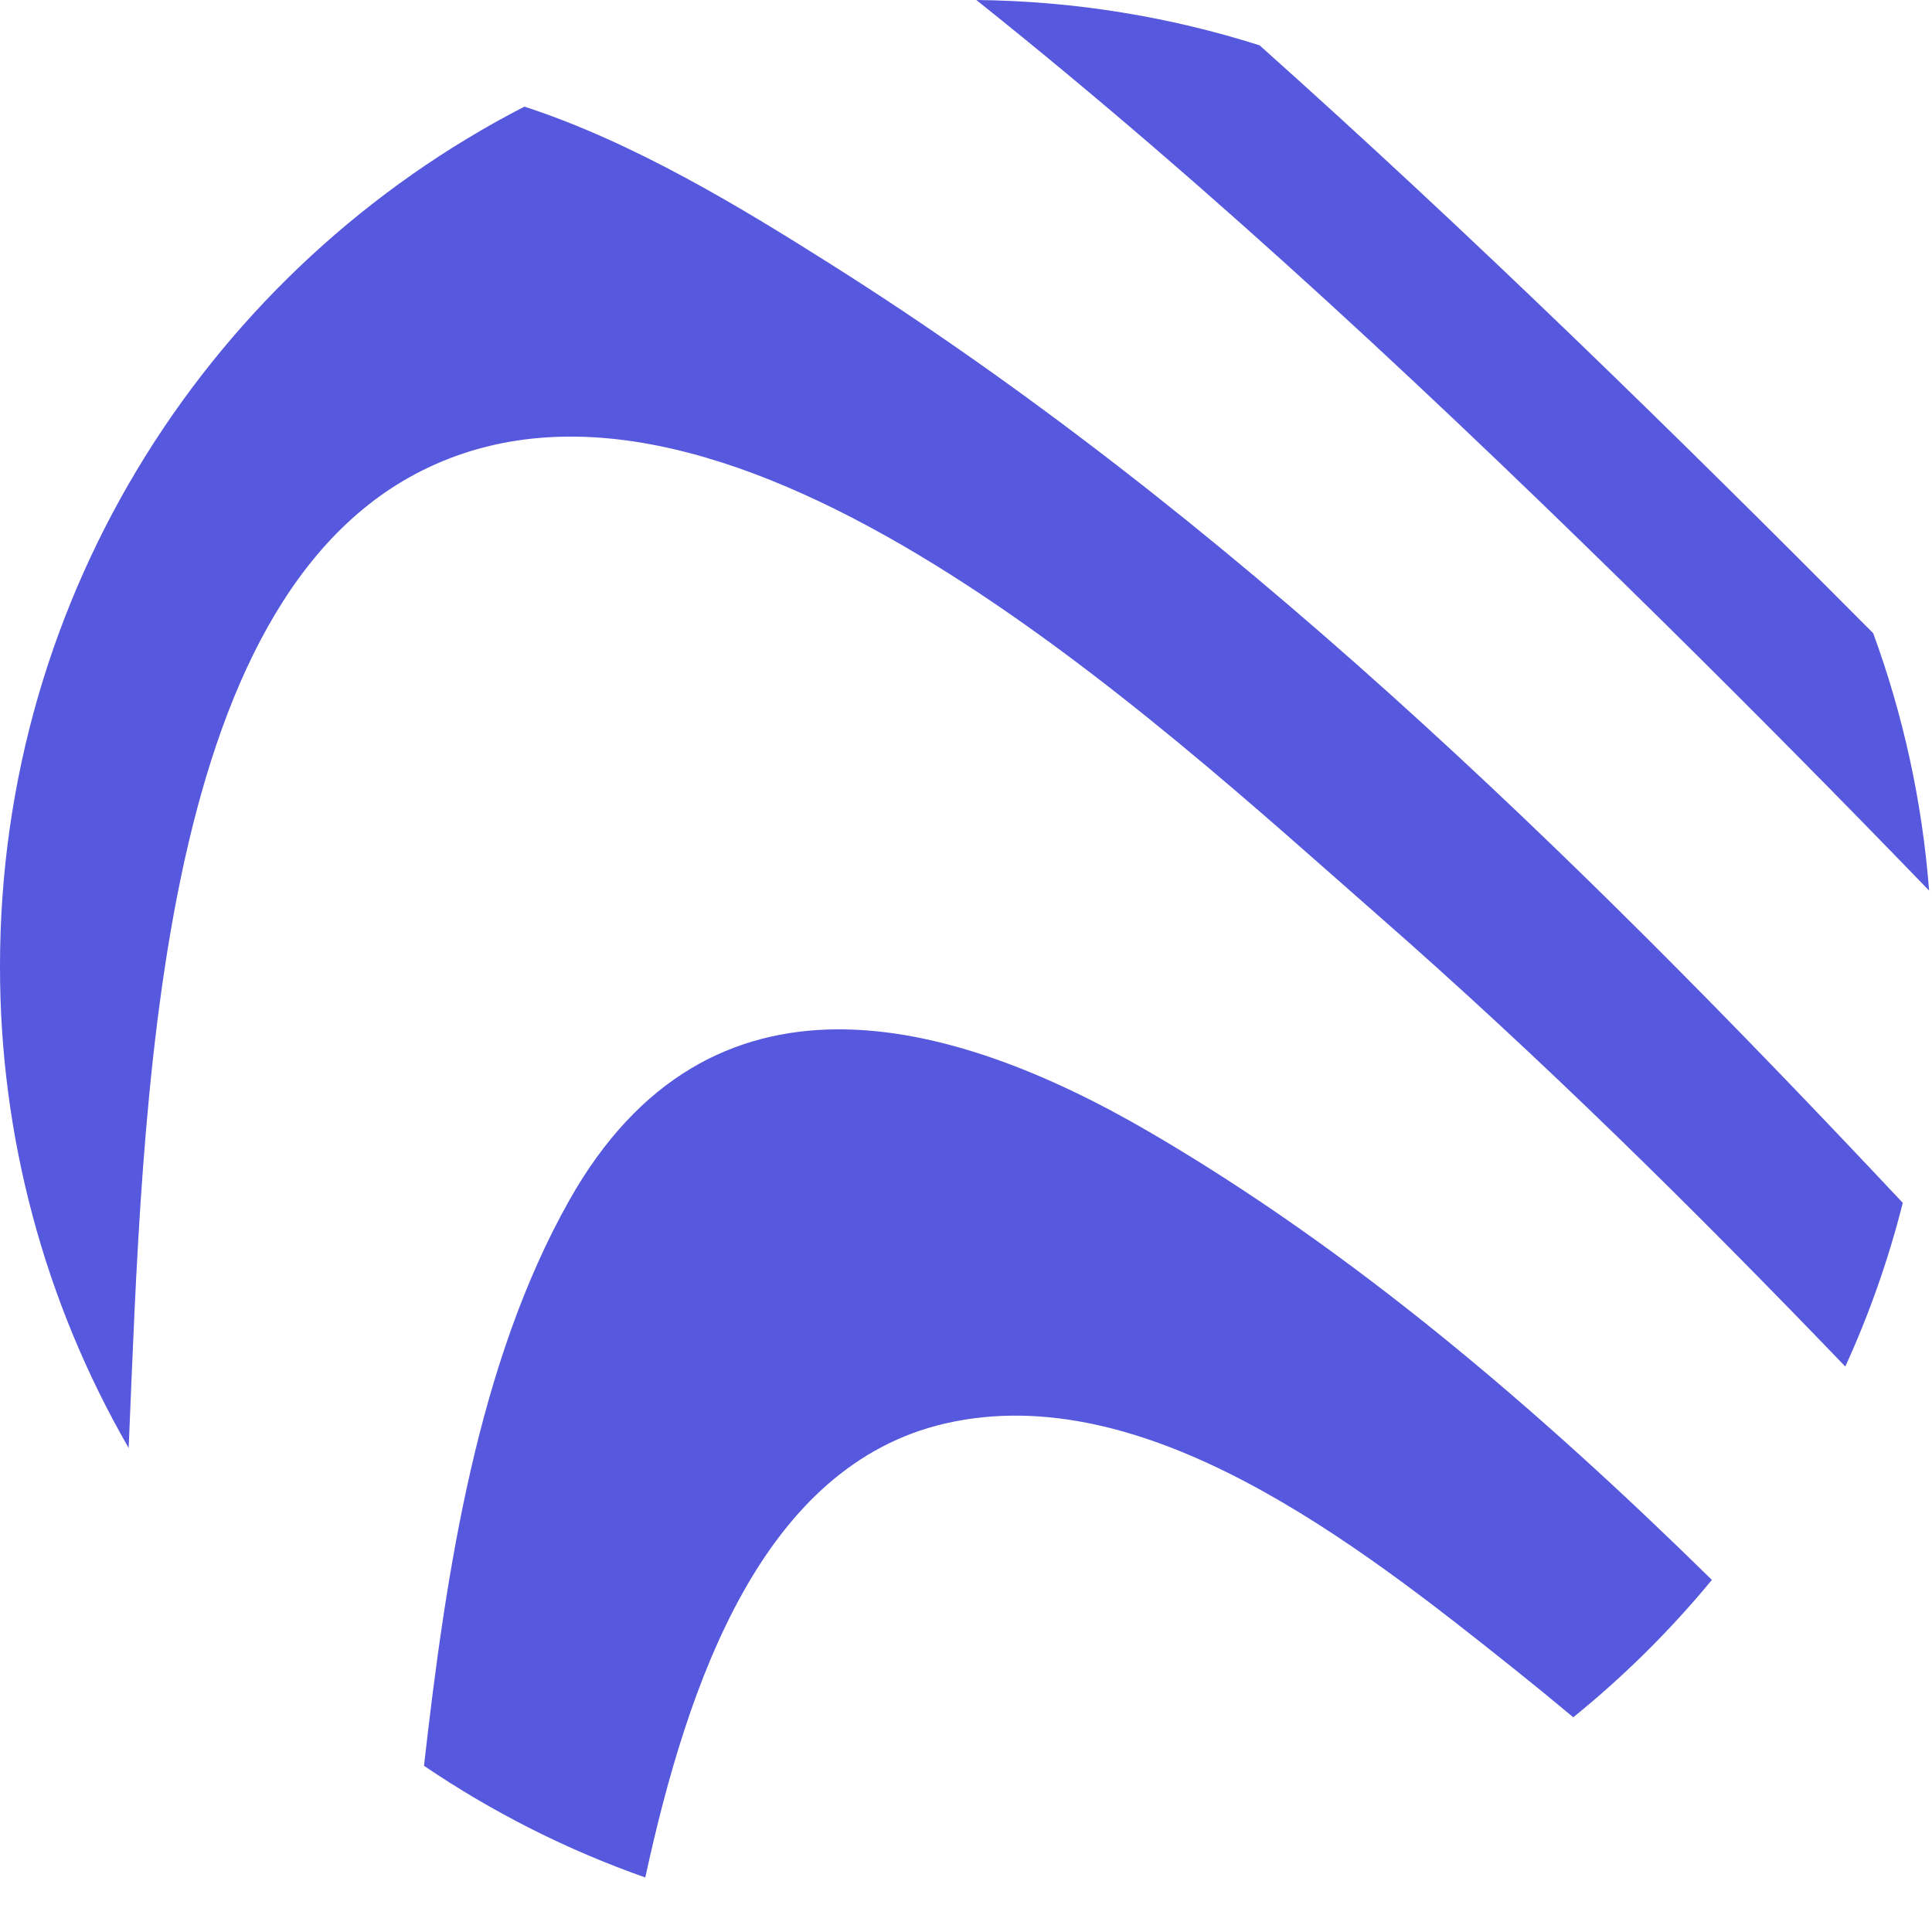
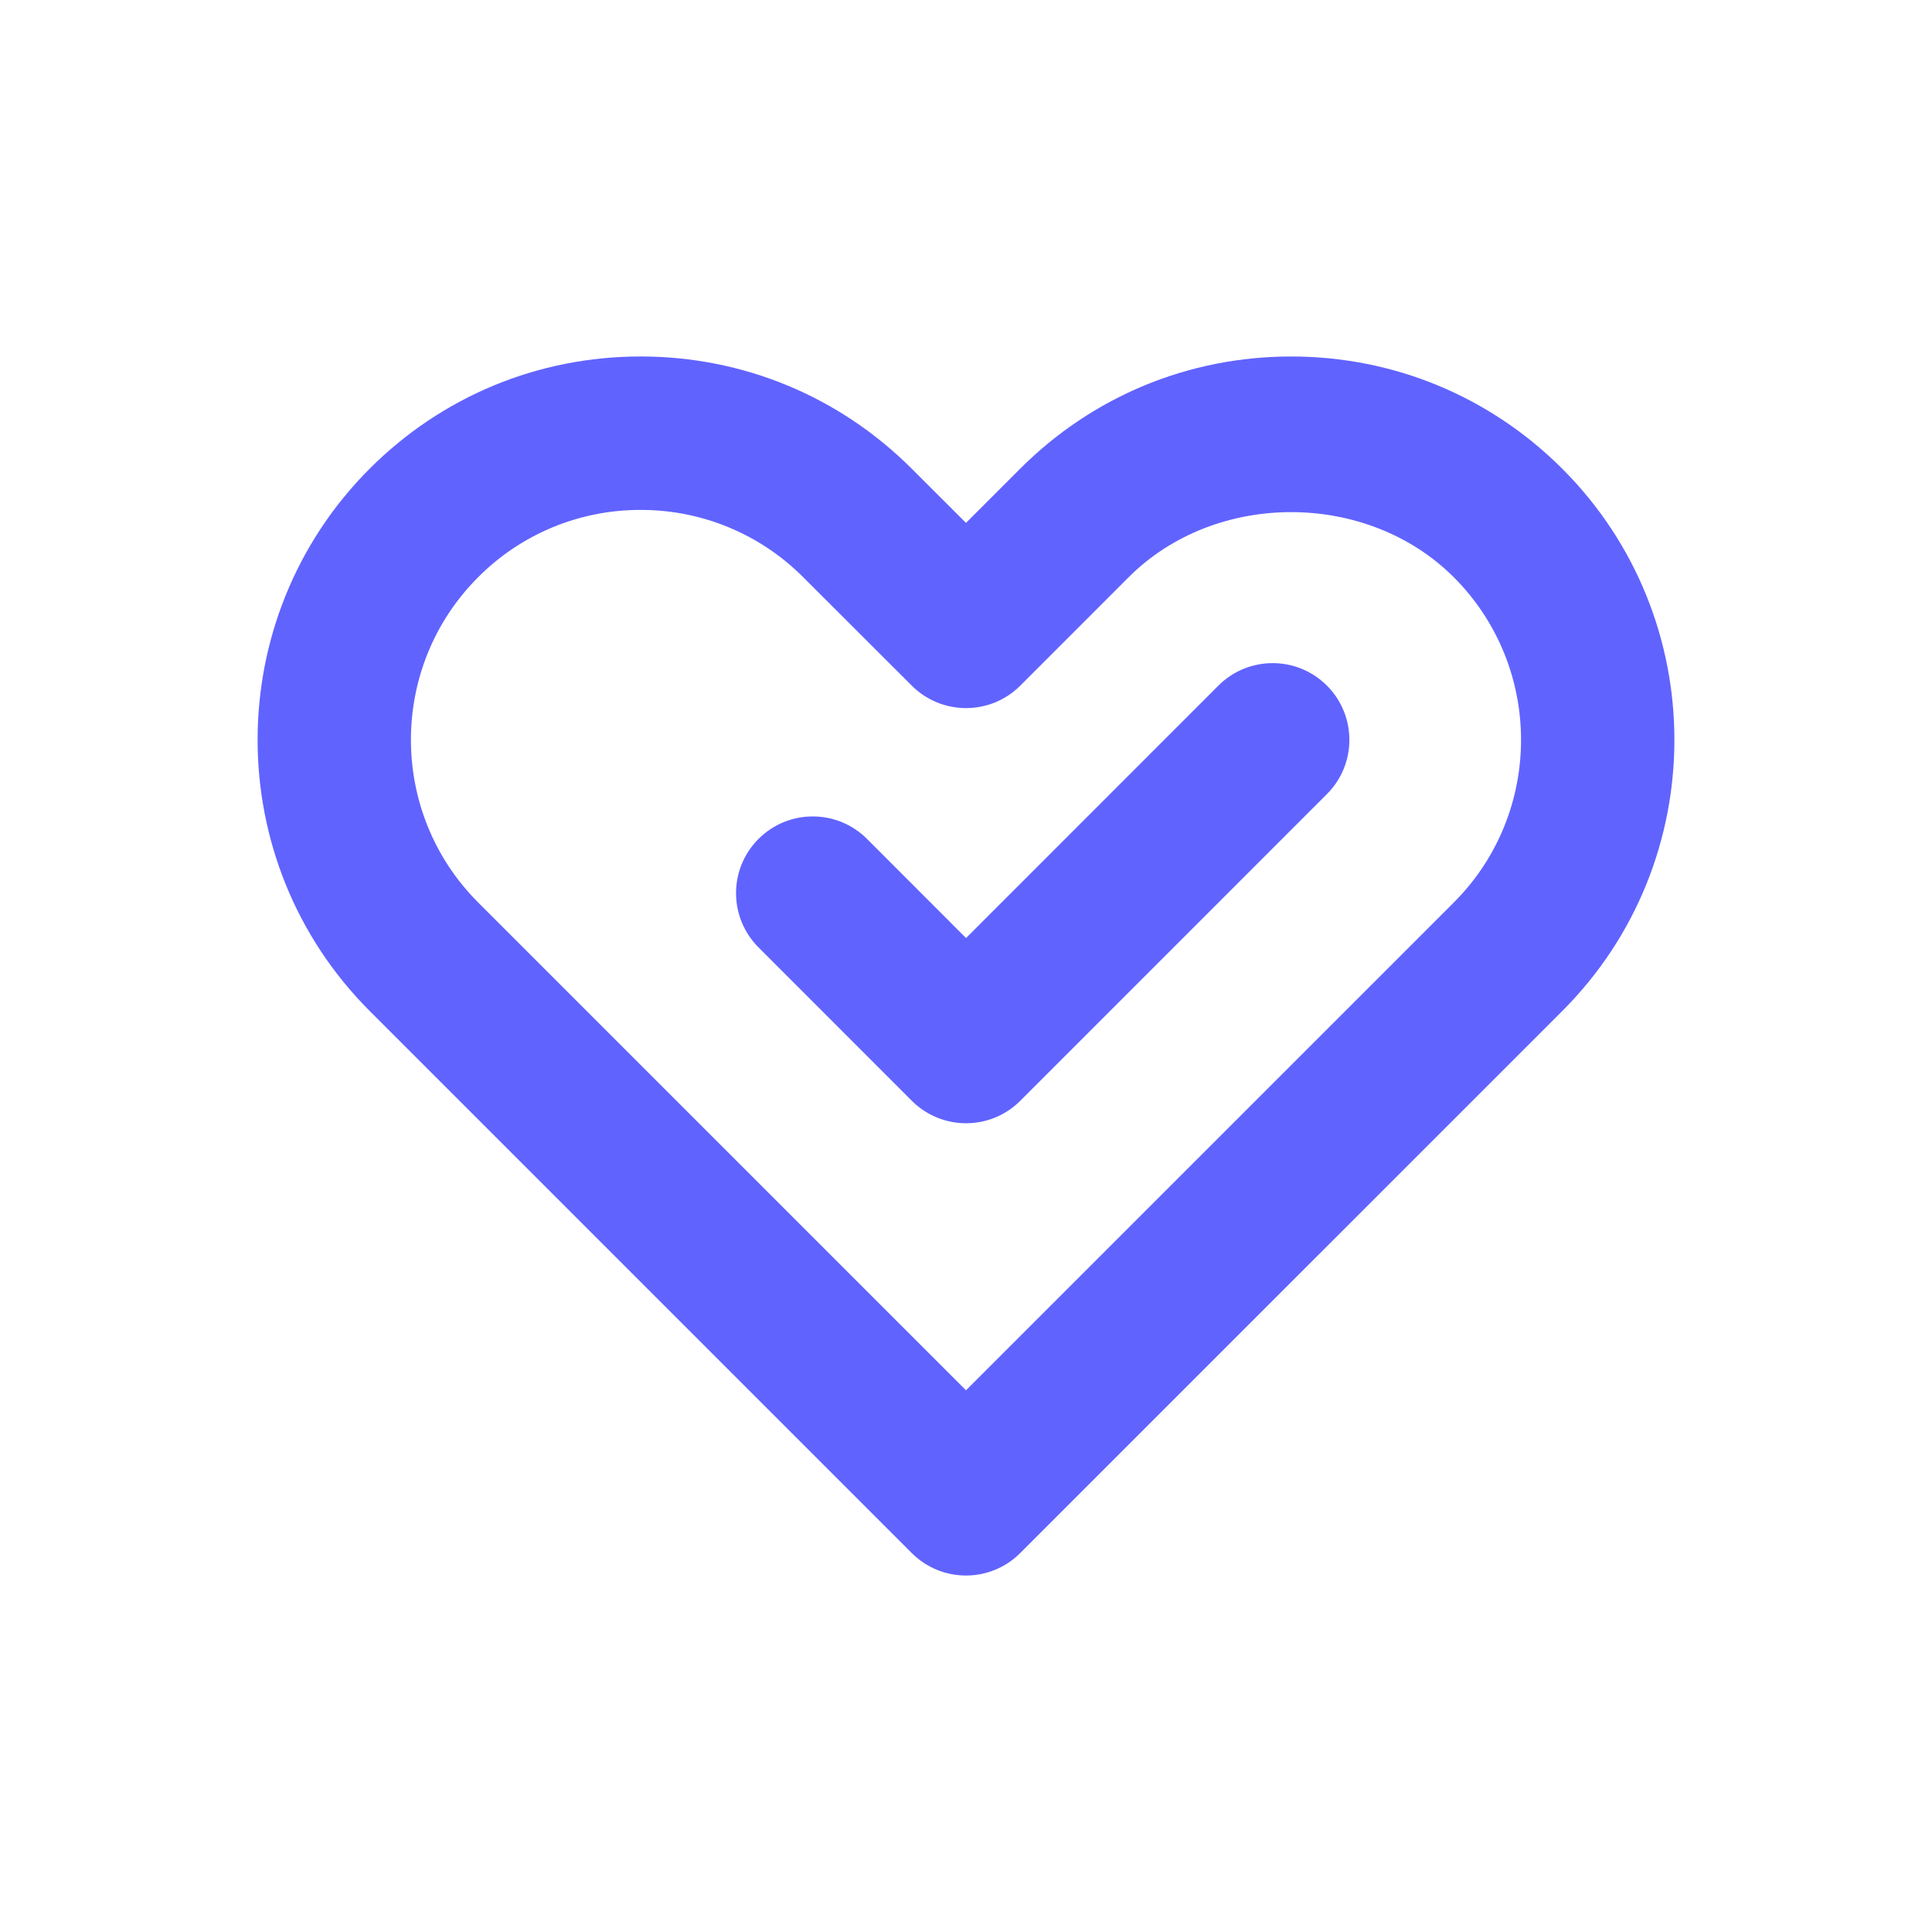
- <svg xmlns="http://www.w3.org/2000/svg" width="32" height="32">
-   <path d="M31.952 14.751a260.51 260.51 0 00-4.359-4.407C23.932 6.734 20.16 3.182 16.171 0c1.634.017 3.21.28 4.692.751 3.487 3.114 6.846 6.398 10.163 9.737.493 1.346.811 2.776.926 4.262zm-1.388 7.883c-2.496-2.597-5.051-5.12-7.737-7.471-3.706-3.246-10.693-9.81-15.736-7.418-4.552 2.158-4.717 10.543-4.96 16.238A15.926 15.926 0 010 16C0 9.799 3.528 4.421 8.686 1.766c1.82.593 3.593 1.675 5.038 2.587 6.569 4.14 12.29 9.71 17.792 15.57-.237.94-.557 1.846-.952 2.711zm-4.505 5.81a56.161 56.161 0 00-1.007-.823c-2.574-2.054-6.087-4.805-9.394-4.044-3.022.695-4.264 4.267-4.97 7.52a15.945 15.945 0 01-3.665-1.85c.366-3.242.89-6.675 2.405-9.364 2.315-4.107 6.287-3.072 9.613-1.132 3.36 1.96 6.417 4.572 9.313 7.417a16.097 16.097 0 01-2.295 2.275z" fill="#5658DD" fill-rule="nonzero" />
+ <svg xmlns="http://www.w3.org/2000/svg" data-v-fde0c5aa="" viewBox="0 0 300 300" class="icon">
+   <g data-v-fde0c5aa="" id="4ad4f07b-7e3a-4de0-b19f-4482d0f68182" fill="#6163FF" stroke="none" transform="matrix(2.444421,0,0,2.444421,27.77667,27.77773)">
+     <path d="M50 88.72a4.862 4.862 0 0 1-3.446-1.428L12.118 52.855c-9.49-9.495-9.49-24.947 0-34.445 4.598-4.597 10.709-7.129 17.215-7.129s12.623 2.534 17.225 7.134L50 21.852l3.441-3.441c4.599-4.597 10.709-7.129 17.215-7.129 6.507 0 12.623 2.534 17.226 7.134 9.495 9.498 9.49 24.95 0 34.44L53.445 87.292A4.86 4.86 0 0 1 50 88.72zM29.333 21.029a14.497 14.497 0 0 0-10.323 4.274c-5.693 5.694-5.693 14.963 0 20.661L50 76.953l30.99-30.989c5.692-5.693 5.692-14.96 0-20.657-5.521-5.517-15.146-5.517-20.656-.004L53.45 32.19a4.876 4.876 0 0 1-6.892.002l-6.892-6.882a14.515 14.515 0 0 0-10.333-4.281z" />
+     <path d="M50.004 59.99a4.871 4.871 0 0 1-3.446-1.428l-9.737-9.743a4.872 4.872 0 1 1 6.891-6.892l6.292 6.297 16.03-16.035a4.873 4.873 0 0 1 6.893 0 4.872 4.872 0 0 1 0 6.892L53.45 58.562a4.865 4.865 0 0 1-3.446 1.428z" />
+   </g>
</svg>
